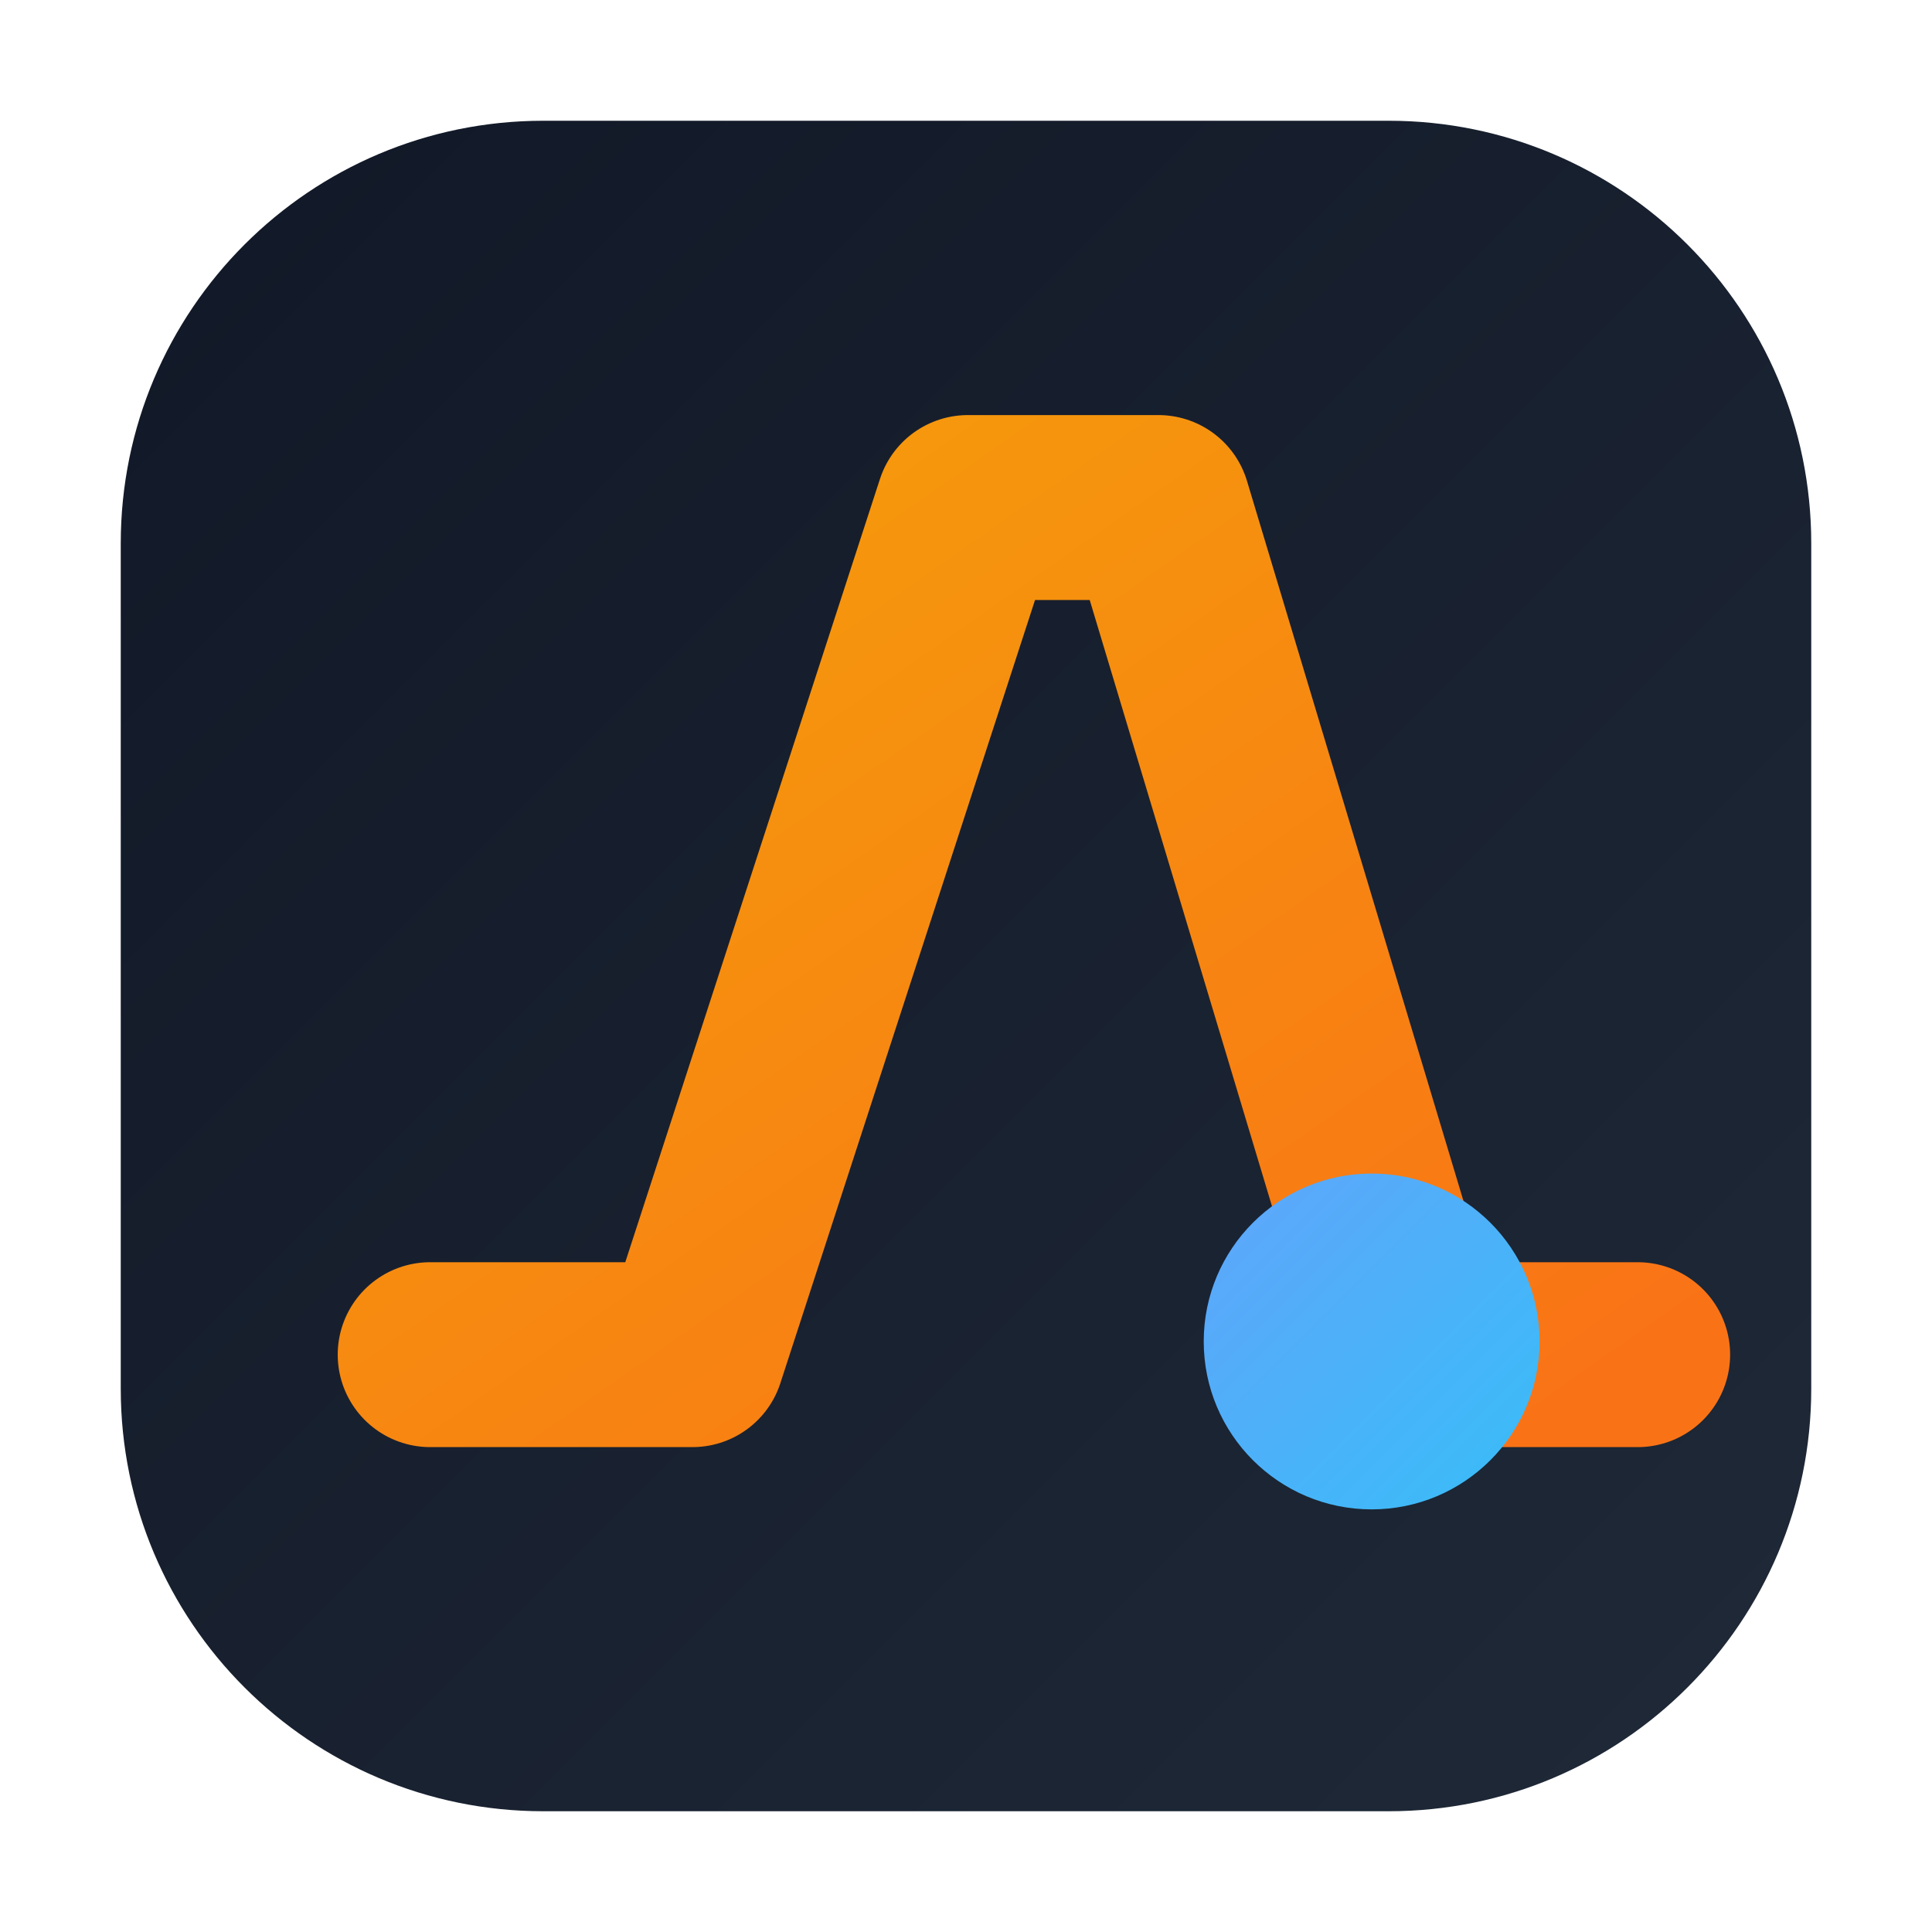
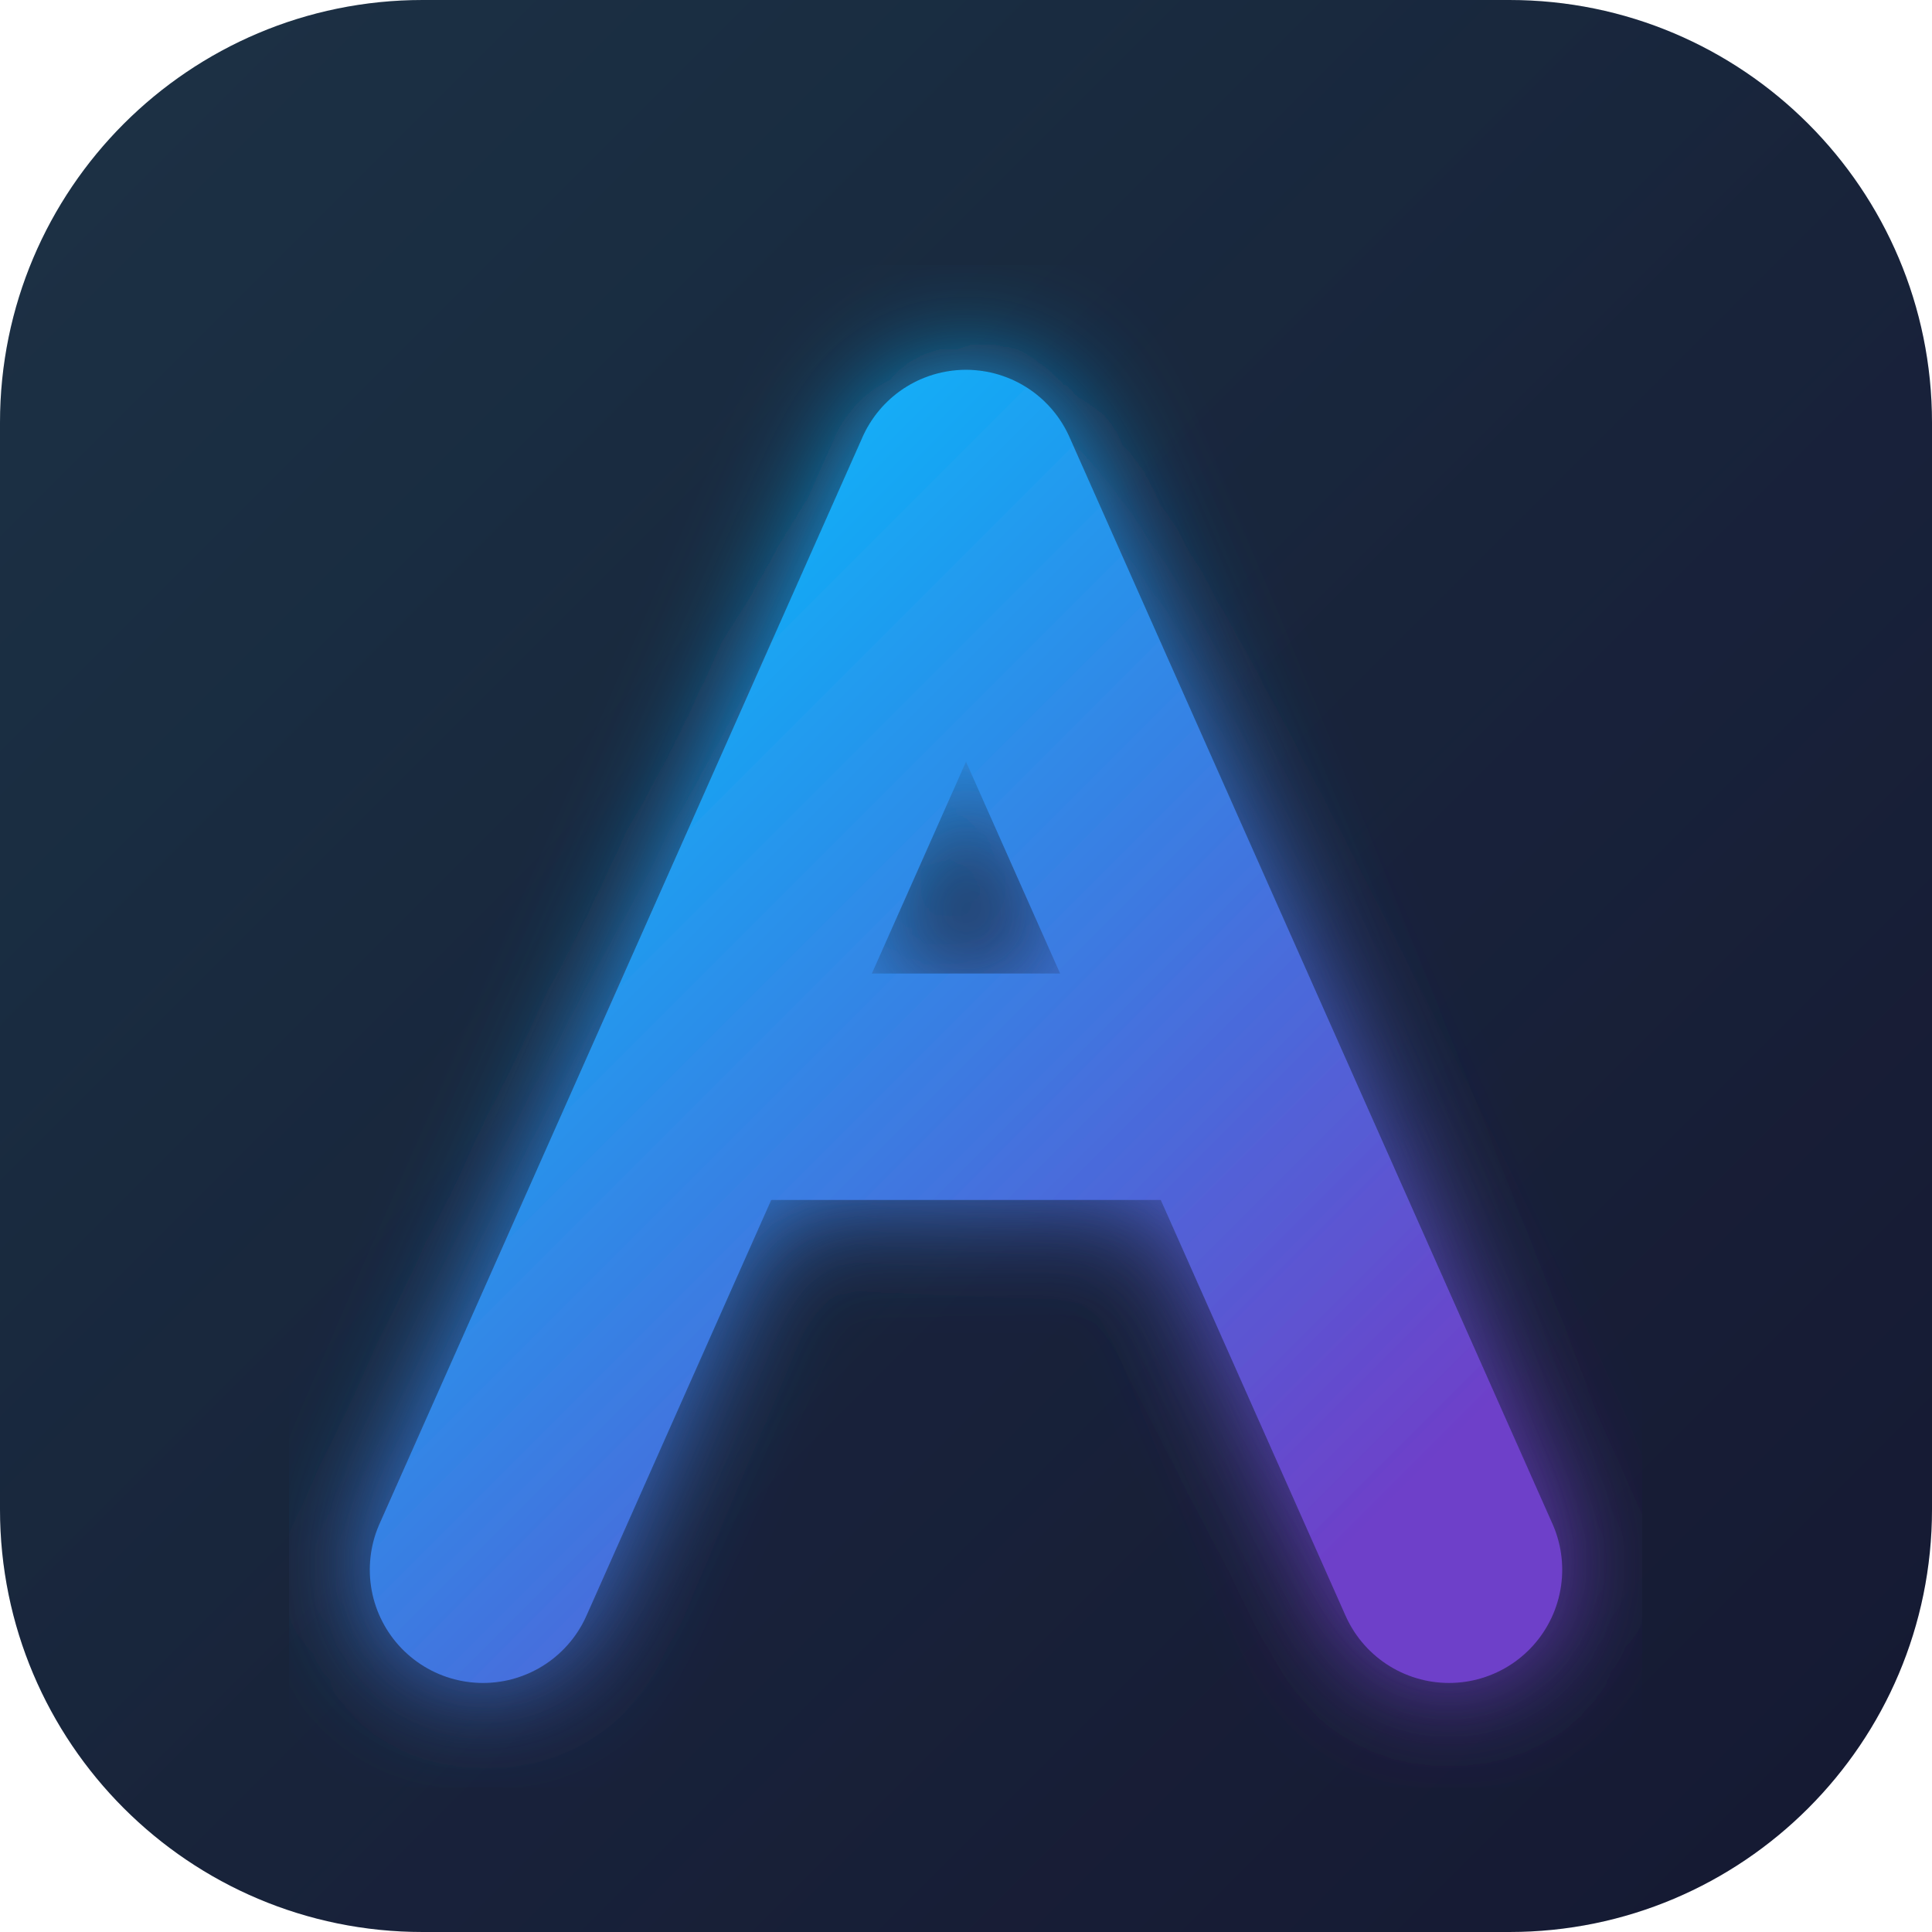
- <svg xmlns="http://www.w3.org/2000/svg" width="1024" height="1024" viewBox="0 0 1024 1024">
+ <svg xmlns="http://www.w3.org/2000/svg" width="1024" height="1024" viewBox="0 0 1024 1024" fill="none">
  <defs>
-     <linearGradient id="bg" x1="0%" y1="0%" x2="100%" y2="100%">
-       <stop offset="0%" stop-color="#111827" />
-       <stop offset="100%" stop-color="#1f2937" />
+     <linearGradient id="bg-grad" x1="0" y1="0" x2="1024" y2="1024" gradientUnits="userSpaceOnUse">
+       <stop stop-color="#1E293B" />
+       <stop offset="1" stop-color="#0F172A" />
    </linearGradient>
-     <linearGradient id="stroke" x1="0%" y1="0%" x2="100%" y2="100%">
-       <stop offset="0%" stop-color="#f59e0b" />
-       <stop offset="100%" stop-color="#f97316" />
+     <linearGradient id="mark-grad" x1="256" y1="256" x2="768" y2="768" gradientUnits="userSpaceOnUse">
+       <stop stop-color="#00C2FF" />
+       <stop offset="1" stop-color="#6E40C9" />
    </linearGradient>
-     <linearGradient id="orb" x1="0%" y1="0%" x2="100%" y2="100%">
-       <stop offset="0%" stop-color="#60a5fa" />
-       <stop offset="100%" stop-color="#38bdf8" />
-     </linearGradient>
+     <filter id="glow" x="-20%" y="-20%" width="140%" height="140%" filterUnits="objectBoundingBox">
+       <feGaussianBlur stdDeviation="30" result="blur" />
+       <feComposite in="SourceGraphic" in2="blur" operator="over" />
+     </filter>
  </defs>
-   <rect x="64" y="64" width="896" height="896" rx="224" fill="url(#bg)" />
-   <path d="M228 718h139l146-449h101l135 449h119" fill="none" stroke="url(#stroke)" stroke-width="98" stroke-linecap="round" stroke-linejoin="round" />
-   <circle cx="727" cy="711" r="89" fill="url(#orb)" />
+   <rect x="0" y="0" width="1024" height="1024" rx="224" fill="url(#bg-grad)" />
+   <rect x="0" y="0" width="1024" height="1024" rx="224" fill="url(#mark-grad)" fill-opacity="0.05" />
+   <g filter="url(#glow)">
+     <path d="M256 832L512 256L768 832" stroke="url(#mark-grad)" stroke-width="120" stroke-linecap="round" stroke-linejoin="round" />
+     <path d="M384 576H640" stroke="url(#mark-grad)" stroke-width="120" stroke-linecap="round" />
+   </g>
</svg>
